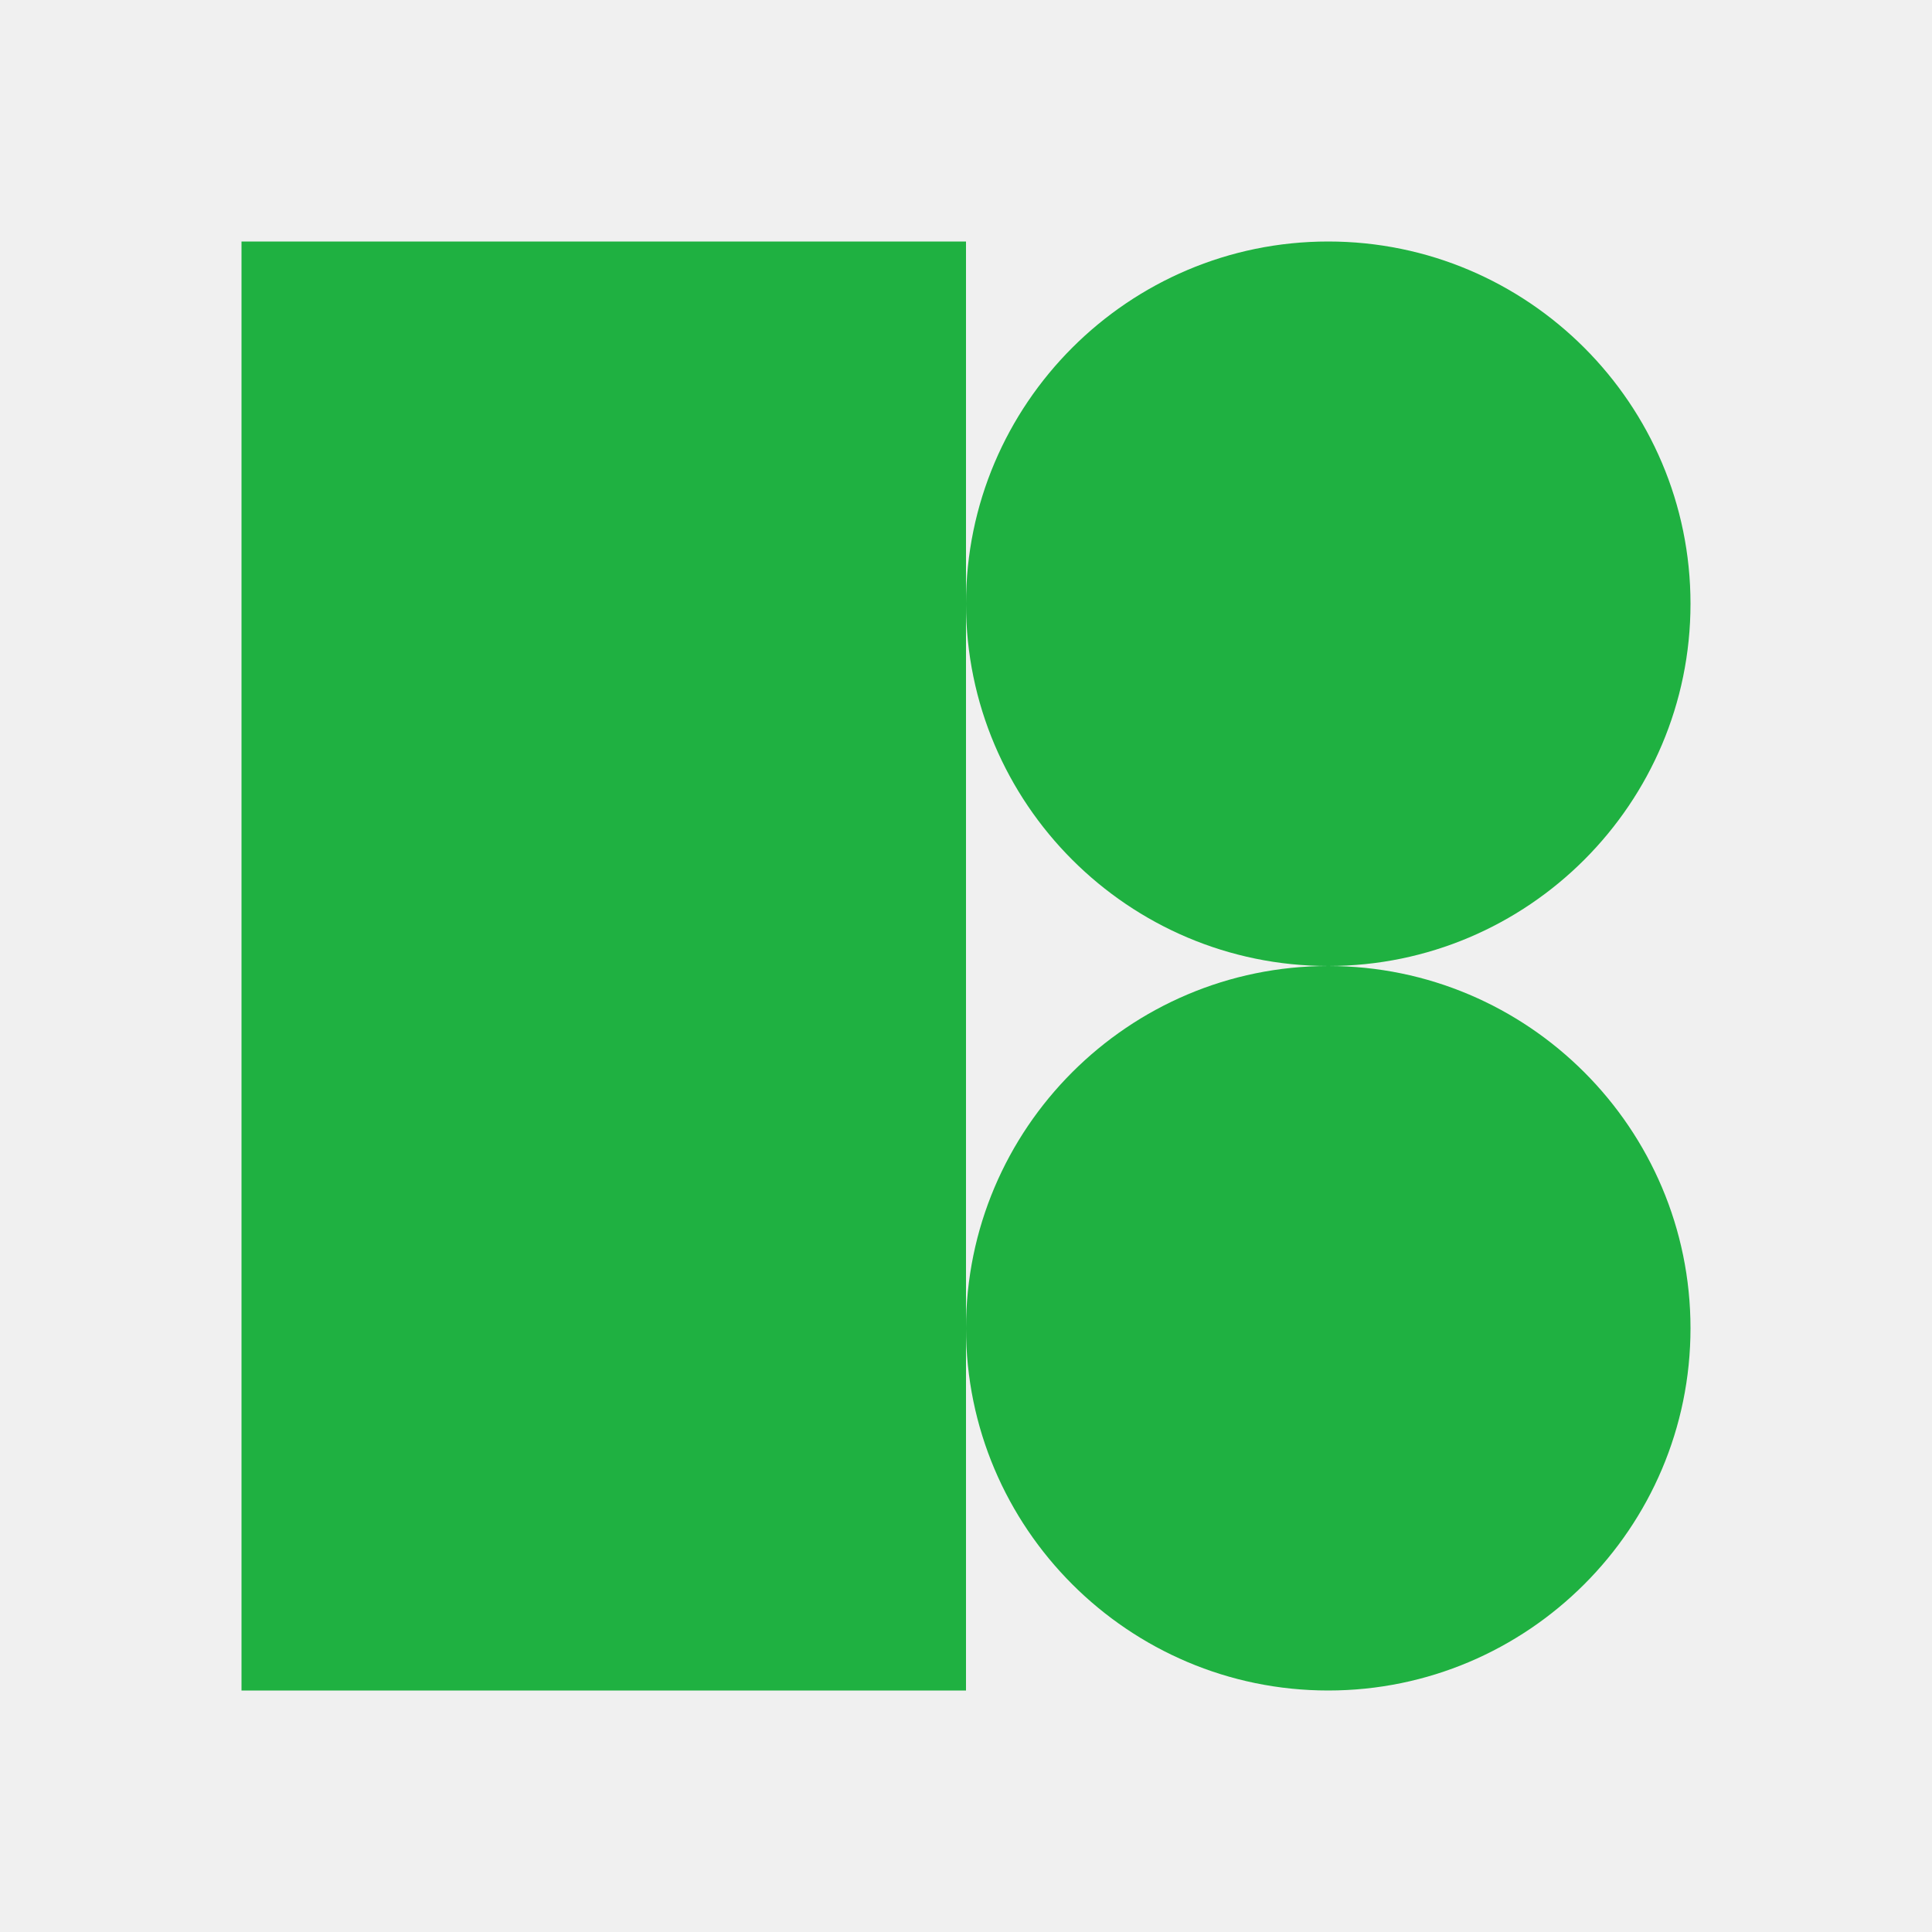
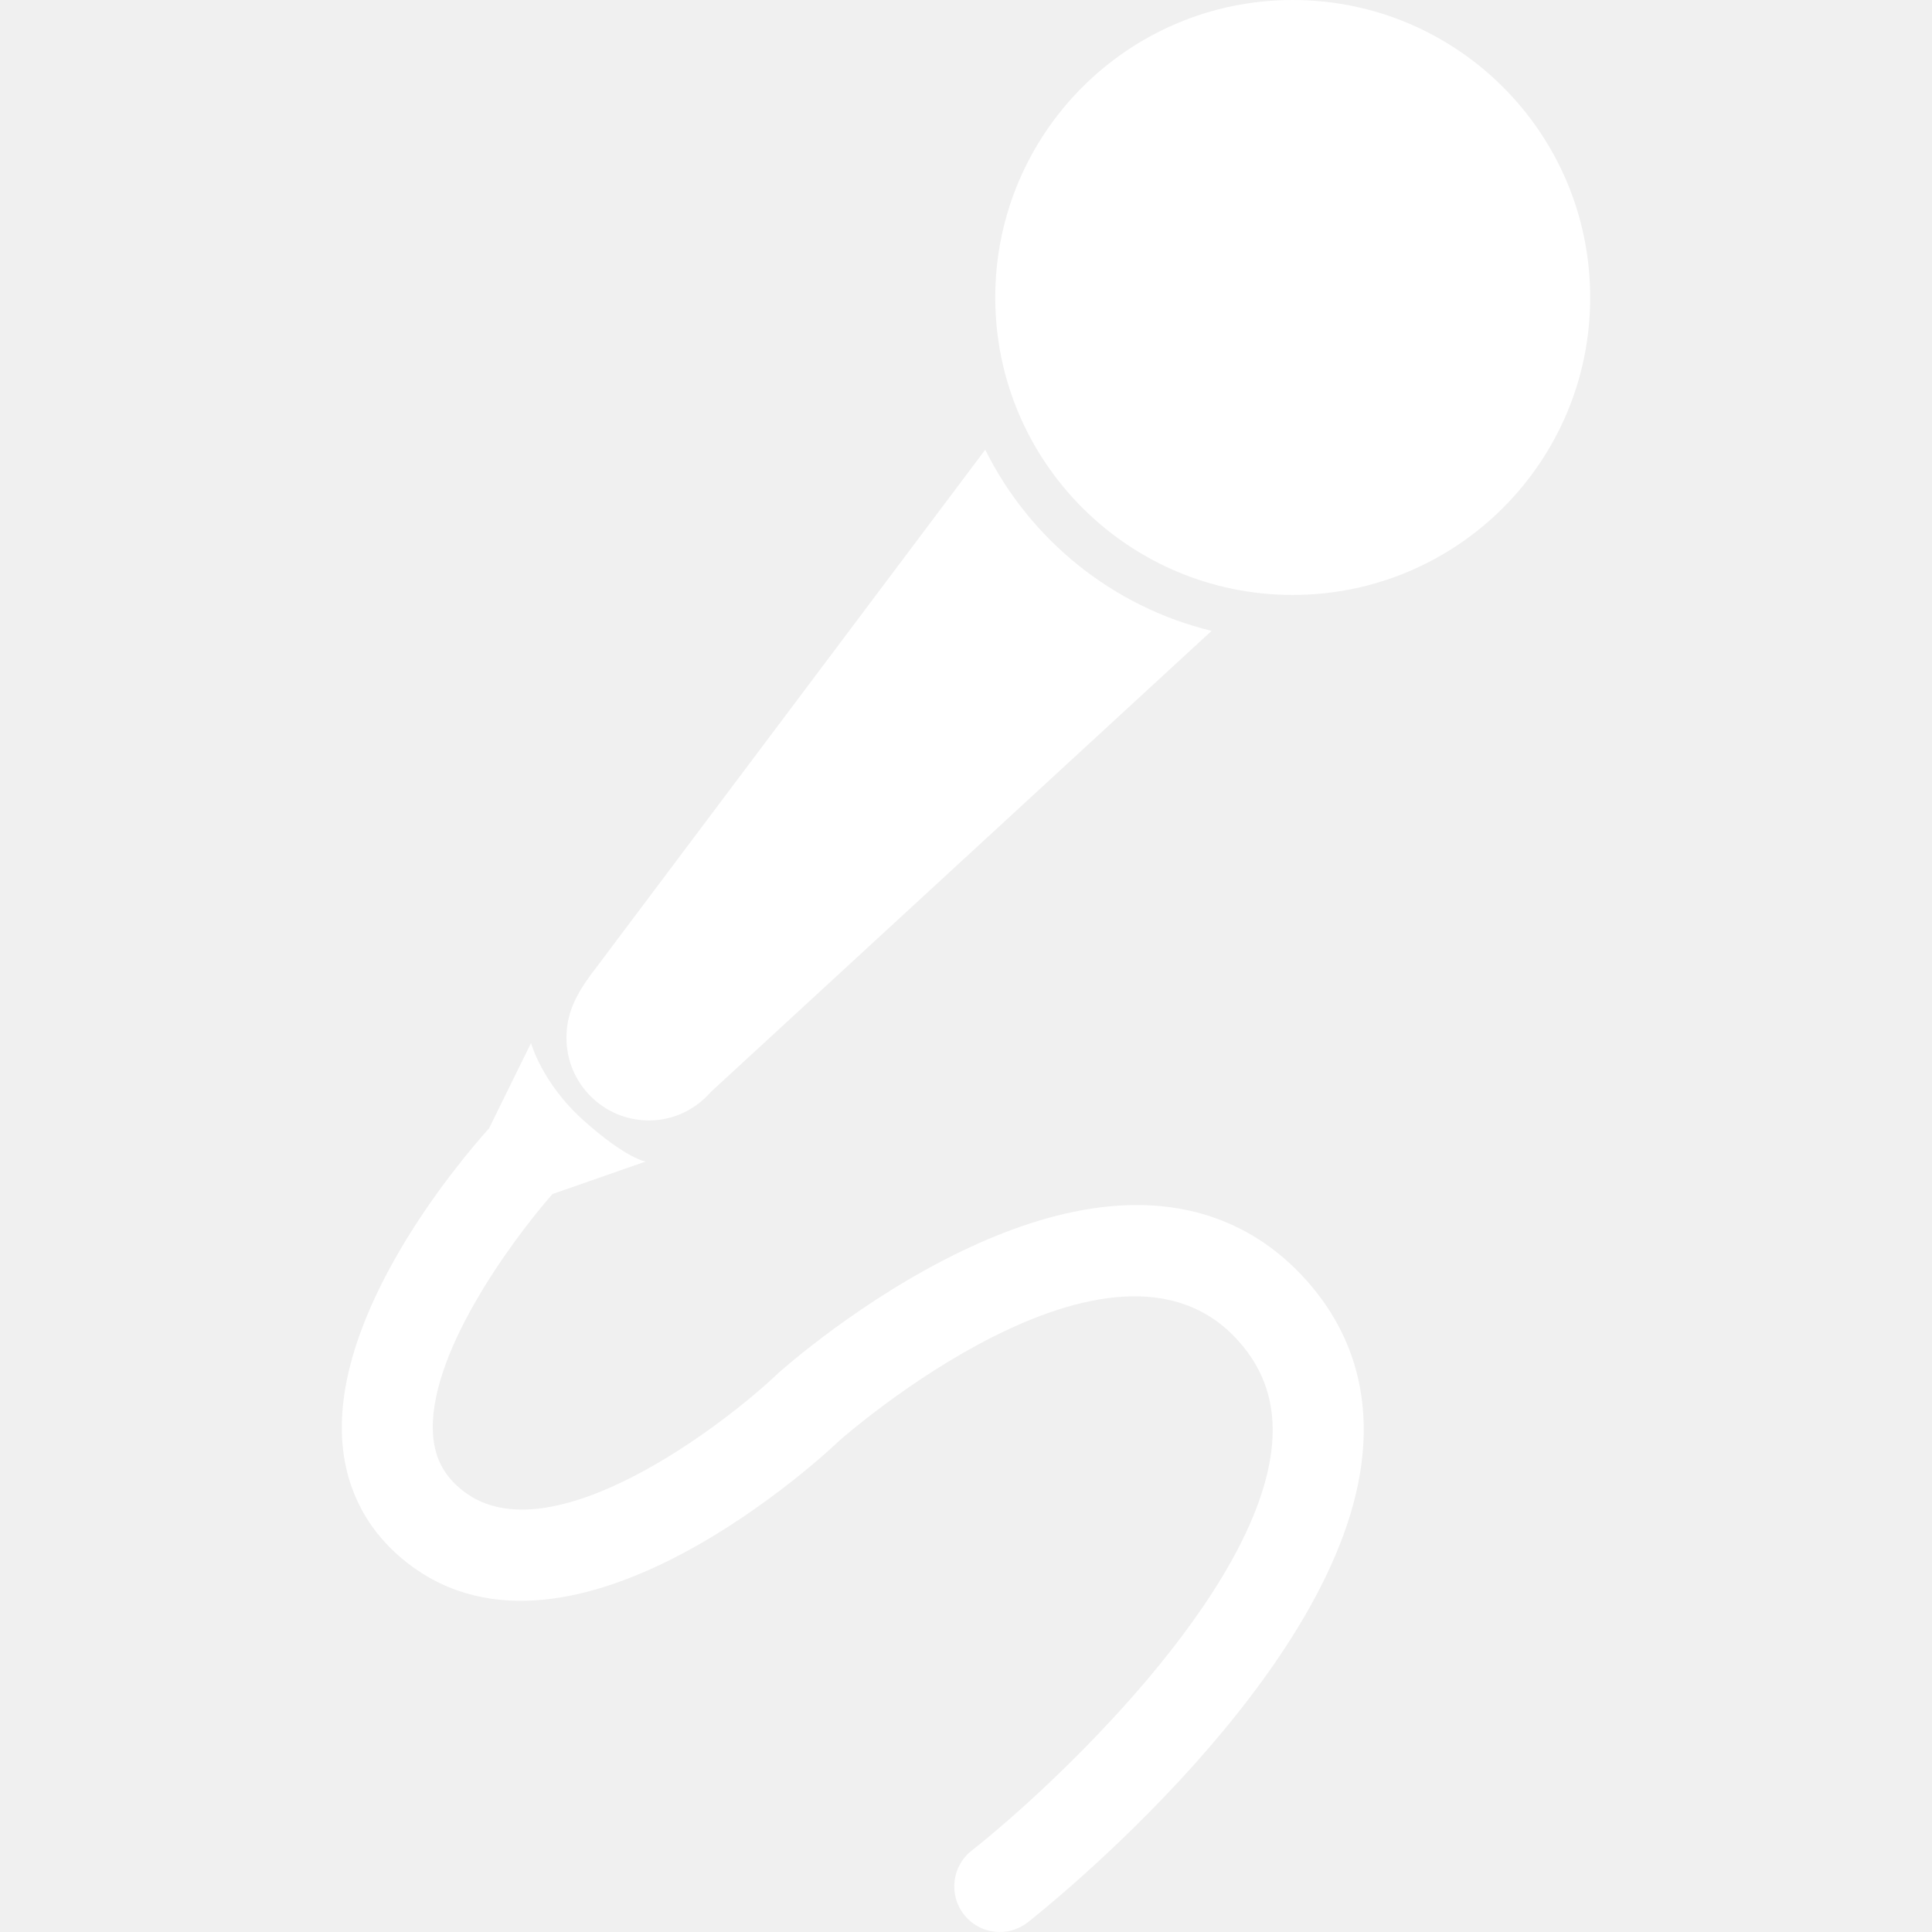
- <svg xmlns="http://www.w3.org/2000/svg" x="0px" y="0px" width="48" height="48" viewBox="0 0 172 172" style=" fill:#26e07f;">
-   <g fill="none" fill-rule="nonzero" stroke="none" stroke-width="1" stroke-linecap="butt" stroke-linejoin="miter" stroke-miterlimit="10" stroke-dasharray="" stroke-dashoffset="0" font-family="none" font-weight="none" font-size="none" text-anchor="none" style="mix-blend-mode: normal">
-     <path d="M0,172v-172h172v172z" fill="none" />
-     <g fill="#1fb141">
-       <path d="M21.5,21.5v129h64.5v-32.25v-64.5v-32.25zM86,53.75c0,17.78 14.47,32.25 32.25,32.25c17.78,0 32.25,-14.47 32.25,-32.25c0,-17.78 -14.47,-32.25 -32.25,-32.25c-17.78,0 -32.25,14.47 -32.25,32.25zM118.25,86c-17.78,0 -32.25,14.47 -32.25,32.25c0,17.78 14.47,32.25 32.25,32.25c17.78,0 32.25,-14.47 32.25,-32.25c0,-17.78 -14.47,-32.25 -32.25,-32.25z" />
-     </g>
+ <svg xmlns="http://www.w3.org/2000/svg" version="1.1" id="Capa_1" x="0px" y="0px" width="442.345px" height="442.344px" viewBox="0 0 442.345 442.344" style="enable-background:new 0 0 442.345 442.344;" xml:space="preserve" fill="white">
+   <g>
+     <path d="M295.975,0c37.622,0,68.11,30.495,68.11,68.11c0,37.614-30.488,68.106-68.11,68.106c-37.609,0-68.105-30.492-68.105-68.106   C227.869,30.495,258.365,0,295.975,0z" />
+     <path d="M148.576,256.536c5.681,0,10.722-2.561,14.183-6.532L277.4,144.44c-22.754-5.521-41.646-20.963-51.824-41.475   l-90.567,120.557c-3.338,4.661-5.316,8.725-5.316,14.122C129.693,248.072,138.157,256.536,148.576,256.536z" />
+     <path d="M93.474,358.007c38.097,29.274,96.661-26.176,98.849-28.292c0.629-0.549,62.4-54.934,91.197-22.723   c6.012,6.701,8.524,14.459,7.727,23.712c-3.029,34.308-50.674,78.774-68.785,93.009c-4.521,3.559-5.306,10.118-1.75,14.644   c2.056,2.62,5.102,3.987,8.2,3.987c2.24,0,4.524-0.737,6.407-2.217c2.962-2.324,72.25-57.222,76.683-107.575   c1.334-15.107-3.021-28.381-12.937-39.465c-12.695-14.198-36.695-26.878-78.794-6.668c-23.048,11.044-41.072,27.069-42.104,27.987   c-12.385,11.854-52.203,42.259-72.002,27.054c-4.31-3.31-6.524-7.313-6.989-12.595c-1.559-18.238,17.721-44.495,27.312-55.483   l21.362-7.449c0,0-4.278-0.477-14.351-9.506c-9.419-8.464-11.918-17.616-11.918-17.616l-9.614,19.532   c-6.847,7.634-36.097,42.193-33.552,72.277C79.348,341.693,84.553,351.167,93.474,358.007z" />
  </g>
+   <g>
+ </g>
+   <g>
+ </g>
+   <g>
+ </g>
+   <g>
+ </g>
+   <g>
+ </g>
+   <g>
+ </g>
+   <g>
+ </g>
+   <g>
+ </g>
+   <g>
+ </g>
+   <g>
+ </g>
+   <g>
+ </g>
+   <g>
+ </g>
+   <g>
+ </g>
+   <g>
+ </g>
+   <g>
+ </g>
</svg>
